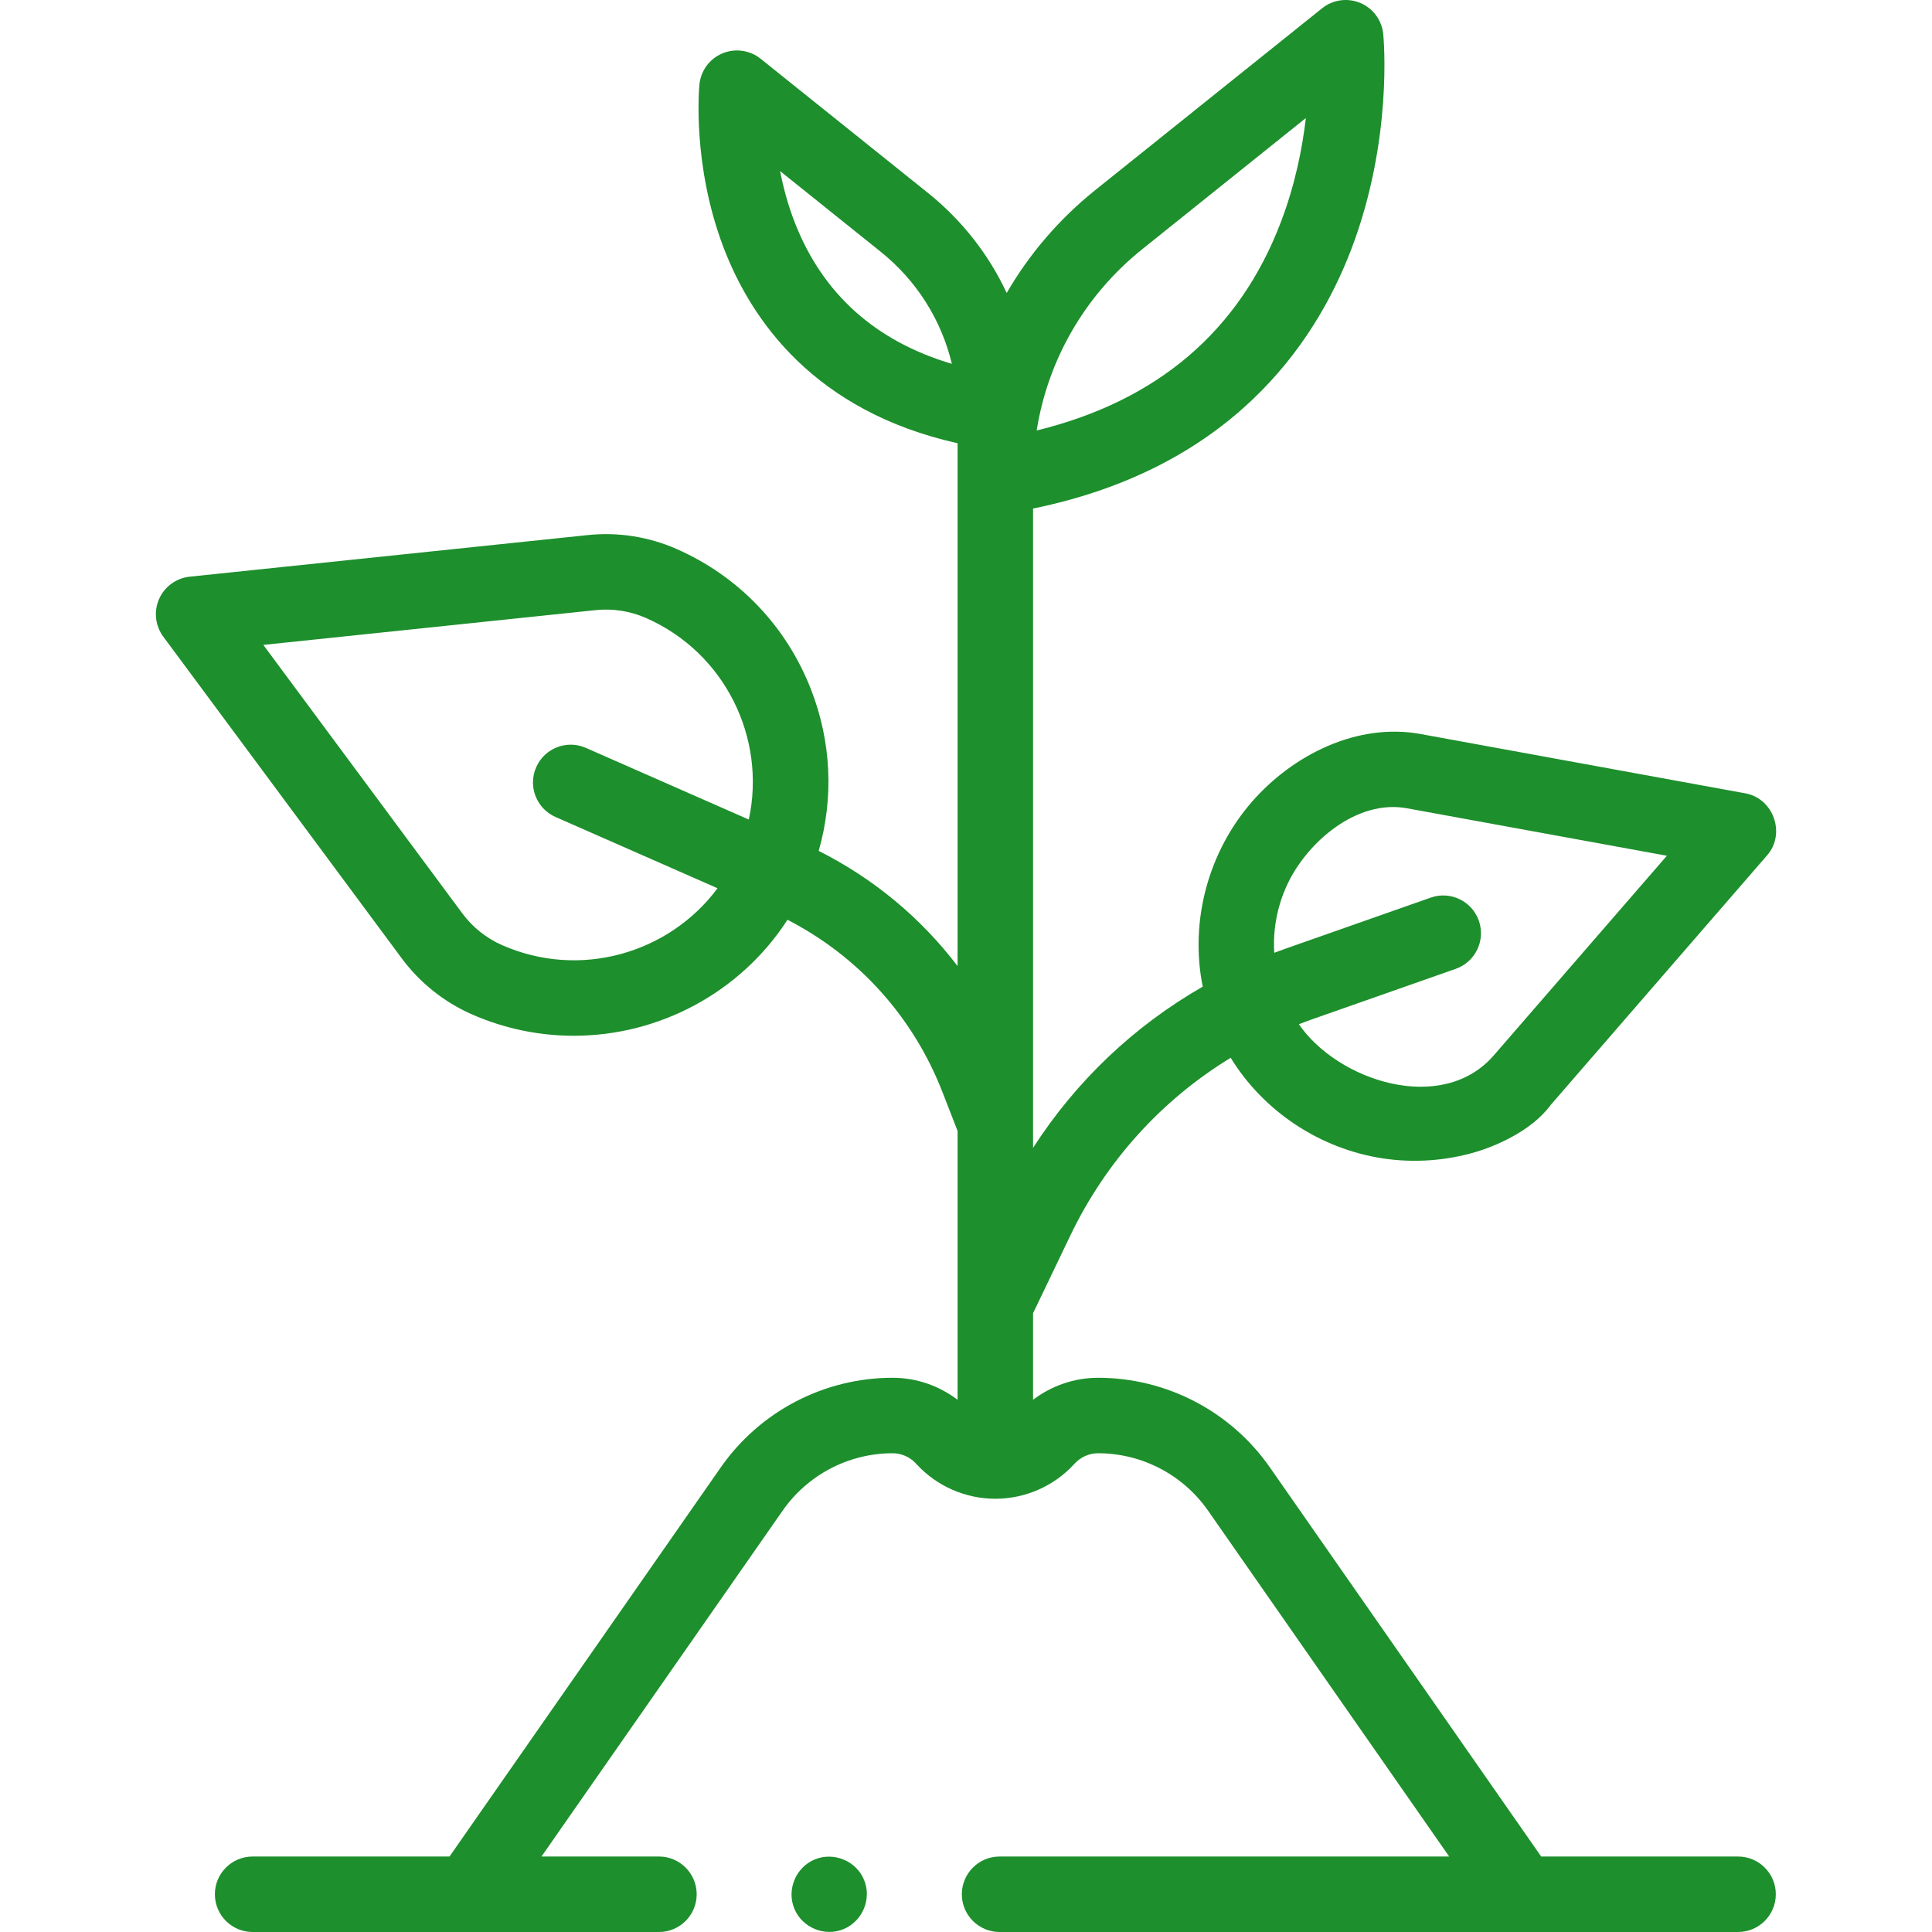
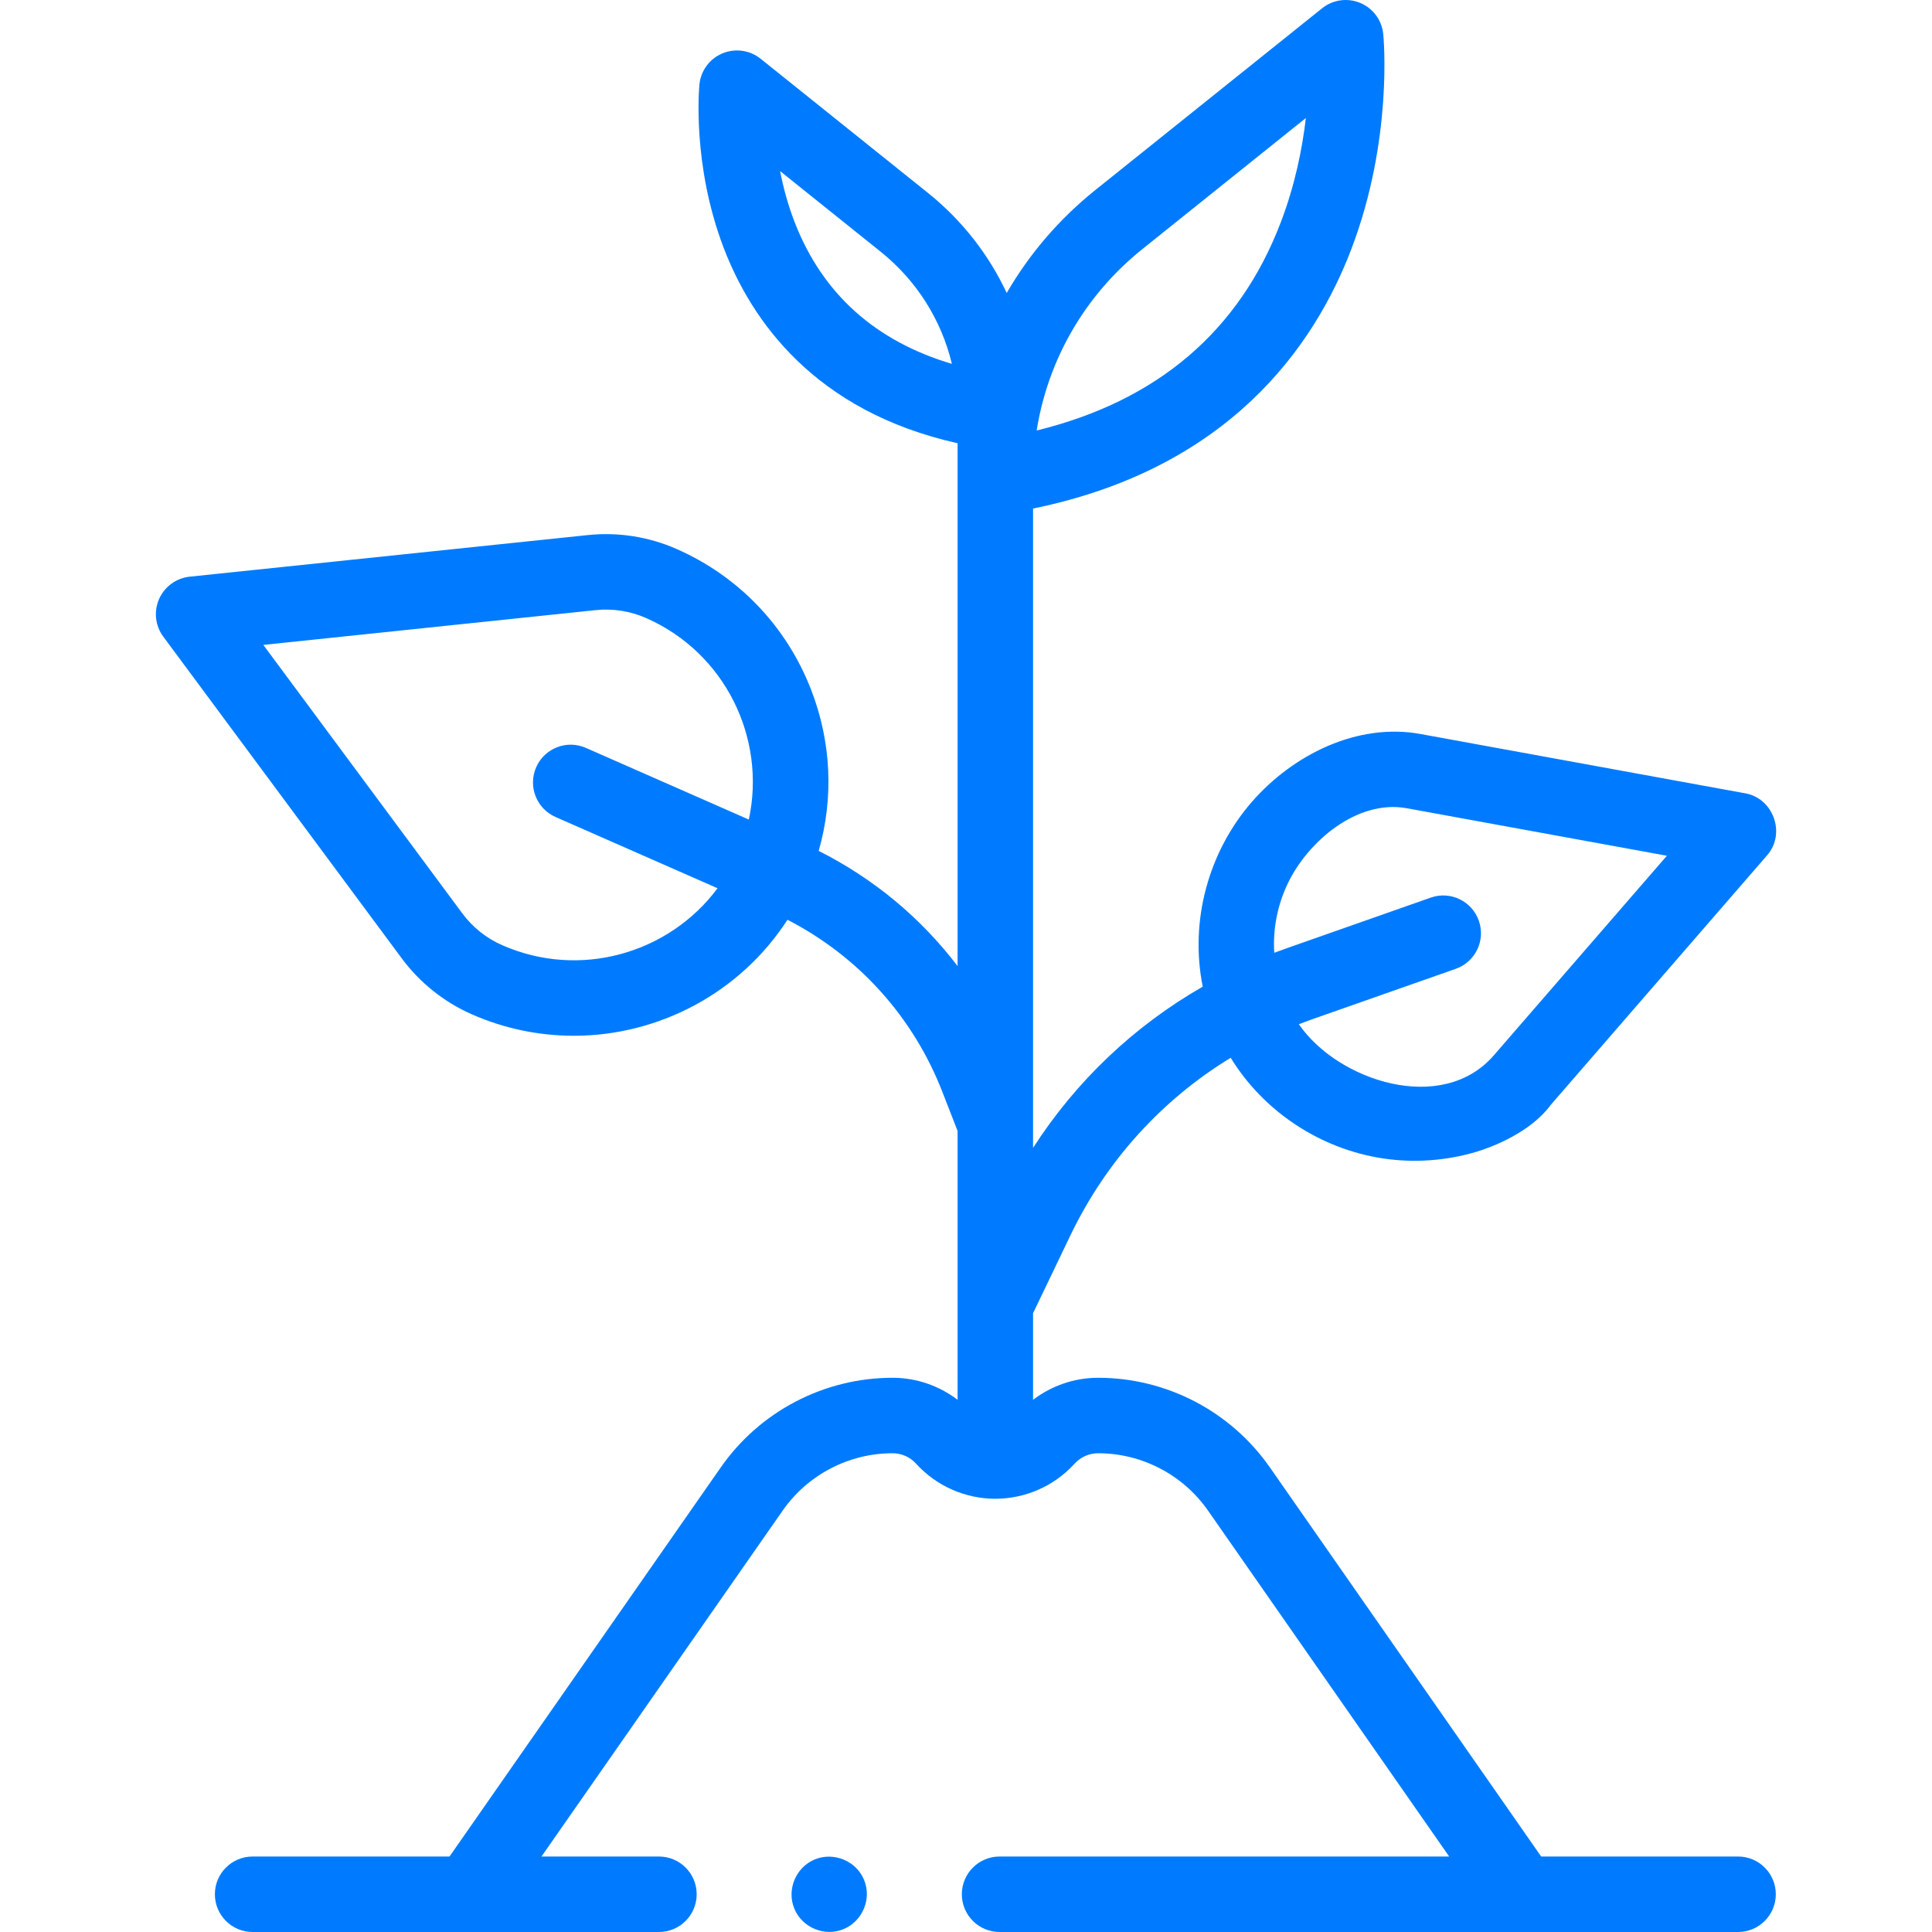
<svg xmlns="http://www.w3.org/2000/svg" width="45" height="45" viewBox="0 0 45 45" fill="none">
  <g id="003-grow plant">
    <g id="Group">
      <g id="Group_2">
-         <path id="Vector" d="M40.483 43.242H35.897L29.579 34.18C28.667 32.872 27.171 32.091 25.576 32.091C25.027 32.091 24.494 32.275 24.062 32.604V30.583C24.066 30.576 24.071 30.569 24.074 30.562L24.929 28.78C25.763 27.042 27.057 25.619 28.665 24.638C29.435 25.893 30.756 26.762 32.212 26.982C32.938 27.091 33.69 27.037 34.393 26.826C34.741 26.722 35.648 26.38 36.12 25.735L41.162 19.919C41.599 19.416 41.307 18.598 40.656 18.479L33.084 17.096C31.619 16.829 30.124 17.576 29.17 18.664C28.144 19.835 27.706 21.454 28.014 22.981C26.415 23.898 25.065 25.178 24.062 26.736V11.845C28.618 10.913 30.608 8.078 31.476 5.801C32.448 3.248 32.228 0.891 32.218 0.792C32.186 0.471 31.982 0.194 31.684 0.069C31.387 -0.056 31.046 -0.009 30.794 0.193L25.508 4.43C24.666 5.106 23.972 5.919 23.448 6.824C23.03 5.929 22.408 5.13 21.611 4.491L17.716 1.368C17.464 1.167 17.122 1.119 16.825 1.244C16.528 1.368 16.323 1.646 16.291 1.967C16.284 2.042 16.117 3.831 16.852 5.763C17.501 7.466 18.973 9.579 22.304 10.324V22.502C21.451 21.381 20.352 20.465 19.069 19.819C19.422 18.585 19.364 17.276 18.89 16.059C18.317 14.585 17.204 13.422 15.757 12.786C15.109 12.501 14.395 12.389 13.691 12.463C13.691 12.463 13.691 12.463 13.691 12.463L4.418 13.432C4.105 13.465 3.832 13.664 3.705 13.953C3.578 14.242 3.616 14.576 3.804 14.83L9.356 22.32C9.777 22.889 10.342 23.34 10.989 23.625C11.762 23.965 12.57 24.125 13.365 24.125C15.339 24.125 17.237 23.131 18.342 21.423C19.998 22.277 21.271 23.686 21.952 25.438L22.304 26.342V32.604C21.872 32.275 21.34 32.091 20.791 32.091C19.196 32.091 17.699 32.872 16.787 34.18L10.47 43.242H5.884C5.398 43.242 5.005 43.636 5.005 44.121C5.005 44.606 5.398 45 5.884 45H15.348C15.834 45 16.227 44.606 16.227 44.121C16.227 43.636 15.834 43.242 15.348 43.242H12.612L18.229 35.186C18.813 34.349 19.77 33.849 20.791 33.849C20.995 33.849 21.192 33.935 21.33 34.084L21.354 34.11C21.824 34.618 22.491 34.909 23.183 34.909H23.183H23.183C23.876 34.909 24.543 34.618 25.013 34.109L25.036 34.085C25.175 33.935 25.372 33.849 25.576 33.849C26.596 33.849 27.554 34.349 28.138 35.186L33.754 43.242H23.282C22.797 43.242 22.403 43.636 22.403 44.121C22.403 44.606 22.797 45 23.282 45H40.483C40.968 45 41.362 44.606 41.362 44.121C41.362 43.636 40.968 43.242 40.483 43.242ZM29.997 20.573C30.467 19.596 31.613 18.615 32.769 18.826L38.825 19.932L34.792 24.583C33.585 25.975 31.158 25.175 30.253 23.856C30.35 23.818 30.447 23.782 30.546 23.747L33.907 22.566C34.365 22.405 34.606 21.903 34.445 21.445C34.284 20.987 33.783 20.746 33.325 20.907L29.963 22.089C29.868 22.122 29.773 22.157 29.68 22.192C29.645 21.64 29.752 21.086 29.997 20.573ZM11.697 22.015C11.329 21.854 11.007 21.597 10.768 21.274L6.133 15.021L13.874 14.211C14.274 14.169 14.681 14.233 15.049 14.395C16.89 15.205 17.853 17.195 17.441 19.089L13.647 17.42C13.203 17.224 12.684 17.426 12.489 17.87C12.293 18.315 12.495 18.833 12.939 19.029L16.713 20.689C15.581 22.211 13.506 22.811 11.697 22.015ZM26.608 5.802L30.416 2.749C30.334 3.453 30.166 4.302 29.833 5.175C28.867 7.71 26.957 9.339 24.146 10.027C24.409 8.372 25.274 6.871 26.608 5.802ZM18.516 5.193C18.353 4.777 18.244 4.365 18.17 3.985L20.511 5.862C21.352 6.536 21.927 7.454 22.171 8.475C20.39 7.946 19.163 6.845 18.516 5.193Z" fill="#1D8F2C" />
-         <path id="Vector_2" d="M20.125 43.785C19.944 43.343 19.418 43.127 18.977 43.31C18.535 43.493 18.318 44.015 18.502 44.458C18.685 44.9 19.208 45.117 19.65 44.932C20.091 44.748 20.31 44.228 20.125 43.785Z" fill="#1D8F2C" />
+         <path id="Vector" d="M40.483 43.242H35.897L29.579 34.18C28.667 32.872 27.171 32.091 25.576 32.091C25.027 32.091 24.494 32.275 24.062 32.604V30.583C24.066 30.576 24.071 30.569 24.074 30.562L24.929 28.78C25.763 27.042 27.057 25.619 28.665 24.638C29.435 25.893 30.756 26.762 32.212 26.982C32.938 27.091 33.69 27.037 34.393 26.826C34.741 26.722 35.648 26.38 36.12 25.735L41.162 19.919C41.599 19.416 41.307 18.598 40.656 18.479L33.084 17.096C31.619 16.829 30.124 17.576 29.17 18.664C28.144 19.835 27.706 21.454 28.014 22.981C26.415 23.898 25.065 25.178 24.062 26.736V11.845C28.618 10.913 30.608 8.078 31.476 5.801C32.448 3.248 32.228 0.891 32.218 0.792C32.186 0.471 31.982 0.194 31.684 0.069C31.387 -0.056 31.046 -0.009 30.794 0.193L25.508 4.43C24.666 5.106 23.972 5.919 23.448 6.824C23.03 5.929 22.408 5.13 21.611 4.491L17.716 1.368C17.464 1.167 17.122 1.119 16.825 1.244C16.528 1.368 16.323 1.646 16.291 1.967C16.284 2.042 16.117 3.831 16.852 5.763C17.501 7.466 18.973 9.579 22.304 10.324V22.502C21.451 21.381 20.352 20.465 19.069 19.819C19.422 18.585 19.364 17.276 18.89 16.059C18.317 14.585 17.204 13.422 15.757 12.786C15.109 12.501 14.395 12.389 13.691 12.463C13.691 12.463 13.691 12.463 13.691 12.463L4.418 13.432C4.105 13.465 3.832 13.664 3.705 13.953C3.578 14.242 3.616 14.576 3.804 14.83L9.356 22.32C9.777 22.889 10.342 23.34 10.989 23.625C11.762 23.965 12.57 24.125 13.365 24.125C15.339 24.125 17.237 23.131 18.342 21.423C19.998 22.277 21.271 23.686 21.952 25.438L22.304 26.342V32.604C21.872 32.275 21.34 32.091 20.791 32.091C19.196 32.091 17.699 32.872 16.787 34.18L10.47 43.242H5.884C5.398 43.242 5.005 43.636 5.005 44.121C5.005 44.606 5.398 45 5.884 45H15.348C15.834 45 16.227 44.606 16.227 44.121C16.227 43.636 15.834 43.242 15.348 43.242H12.612L18.229 35.186C18.813 34.349 19.77 33.849 20.791 33.849C20.995 33.849 21.192 33.935 21.33 34.084L21.354 34.11C21.824 34.618 22.491 34.909 23.183 34.909H23.183H23.183C23.876 34.909 24.543 34.618 25.013 34.109L25.036 34.085C25.175 33.935 25.372 33.849 25.576 33.849C26.596 33.849 27.554 34.349 28.138 35.186L33.754 43.242H23.282C22.797 43.242 22.403 43.636 22.403 44.121C22.403 44.606 22.797 45 23.282 45H40.483C40.968 45 41.362 44.606 41.362 44.121C41.362 43.636 40.968 43.242 40.483 43.242ZM29.997 20.573C30.467 19.596 31.613 18.615 32.769 18.826L38.825 19.932L34.792 24.583C33.585 25.975 31.158 25.175 30.253 23.856C30.35 23.818 30.447 23.782 30.546 23.747L33.907 22.566C34.365 22.405 34.606 21.903 34.445 21.445C34.284 20.987 33.783 20.746 33.325 20.907L29.963 22.089C29.868 22.122 29.773 22.157 29.68 22.192C29.645 21.64 29.752 21.086 29.997 20.573ZM11.697 22.015C11.329 21.854 11.007 21.597 10.768 21.274L6.133 15.021L13.874 14.211C14.274 14.169 14.681 14.233 15.049 14.395C16.89 15.205 17.853 17.195 17.441 19.089L13.647 17.42C13.203 17.224 12.684 17.426 12.489 17.87C12.293 18.315 12.495 18.833 12.939 19.029L16.713 20.689C15.581 22.211 13.506 22.811 11.697 22.015ZM26.608 5.802L30.416 2.749C30.334 3.453 30.166 4.302 29.833 5.175C28.867 7.71 26.957 9.339 24.146 10.027C24.409 8.372 25.274 6.871 26.608 5.802ZM18.516 5.193C18.353 4.777 18.244 4.365 18.17 3.985L20.511 5.862C21.352 6.536 21.927 7.454 22.171 8.475C20.39 7.946 19.163 6.845 18.516 5.193Z" fill="#007BFF " />
+         <path id="Vector_2" d="M20.125 43.785C19.944 43.343 19.418 43.127 18.977 43.31C18.535 43.493 18.318 44.015 18.502 44.458C18.685 44.9 19.208 45.117 19.65 44.932C20.091 44.748 20.31 44.228 20.125 43.785Z" fill="#007BFF " />
      </g>
    </g>
  </g>
</svg>
